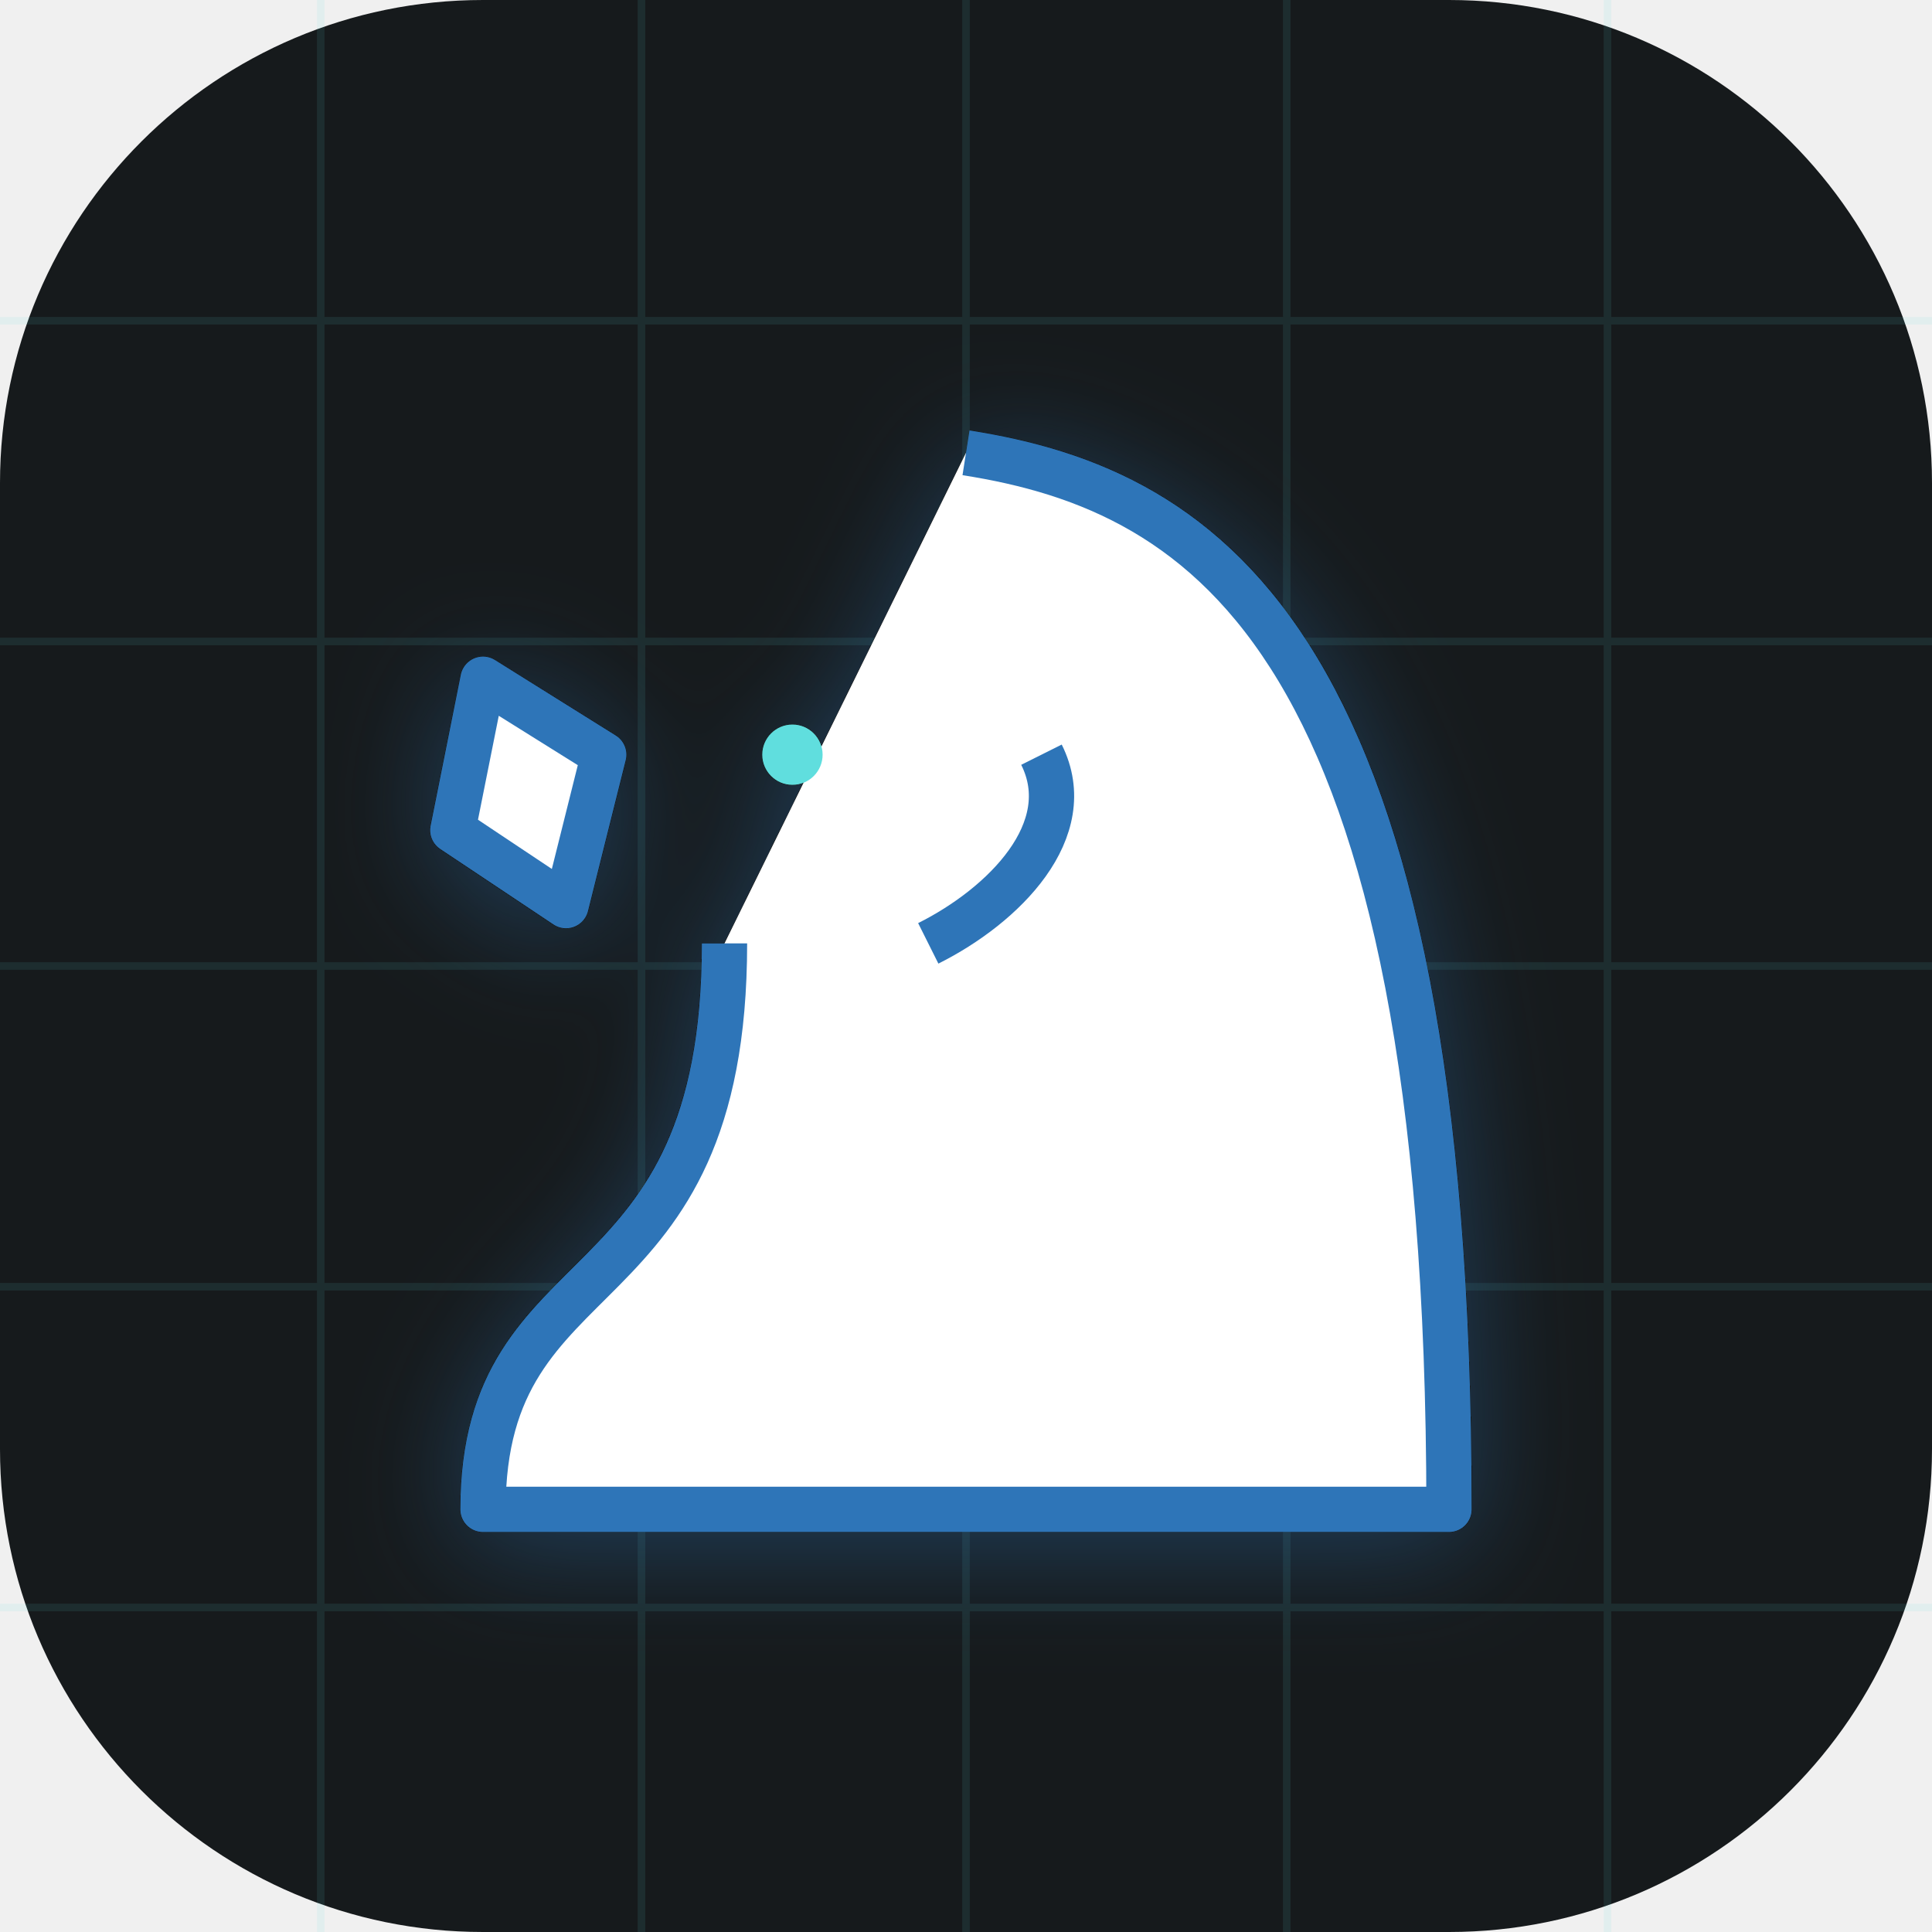
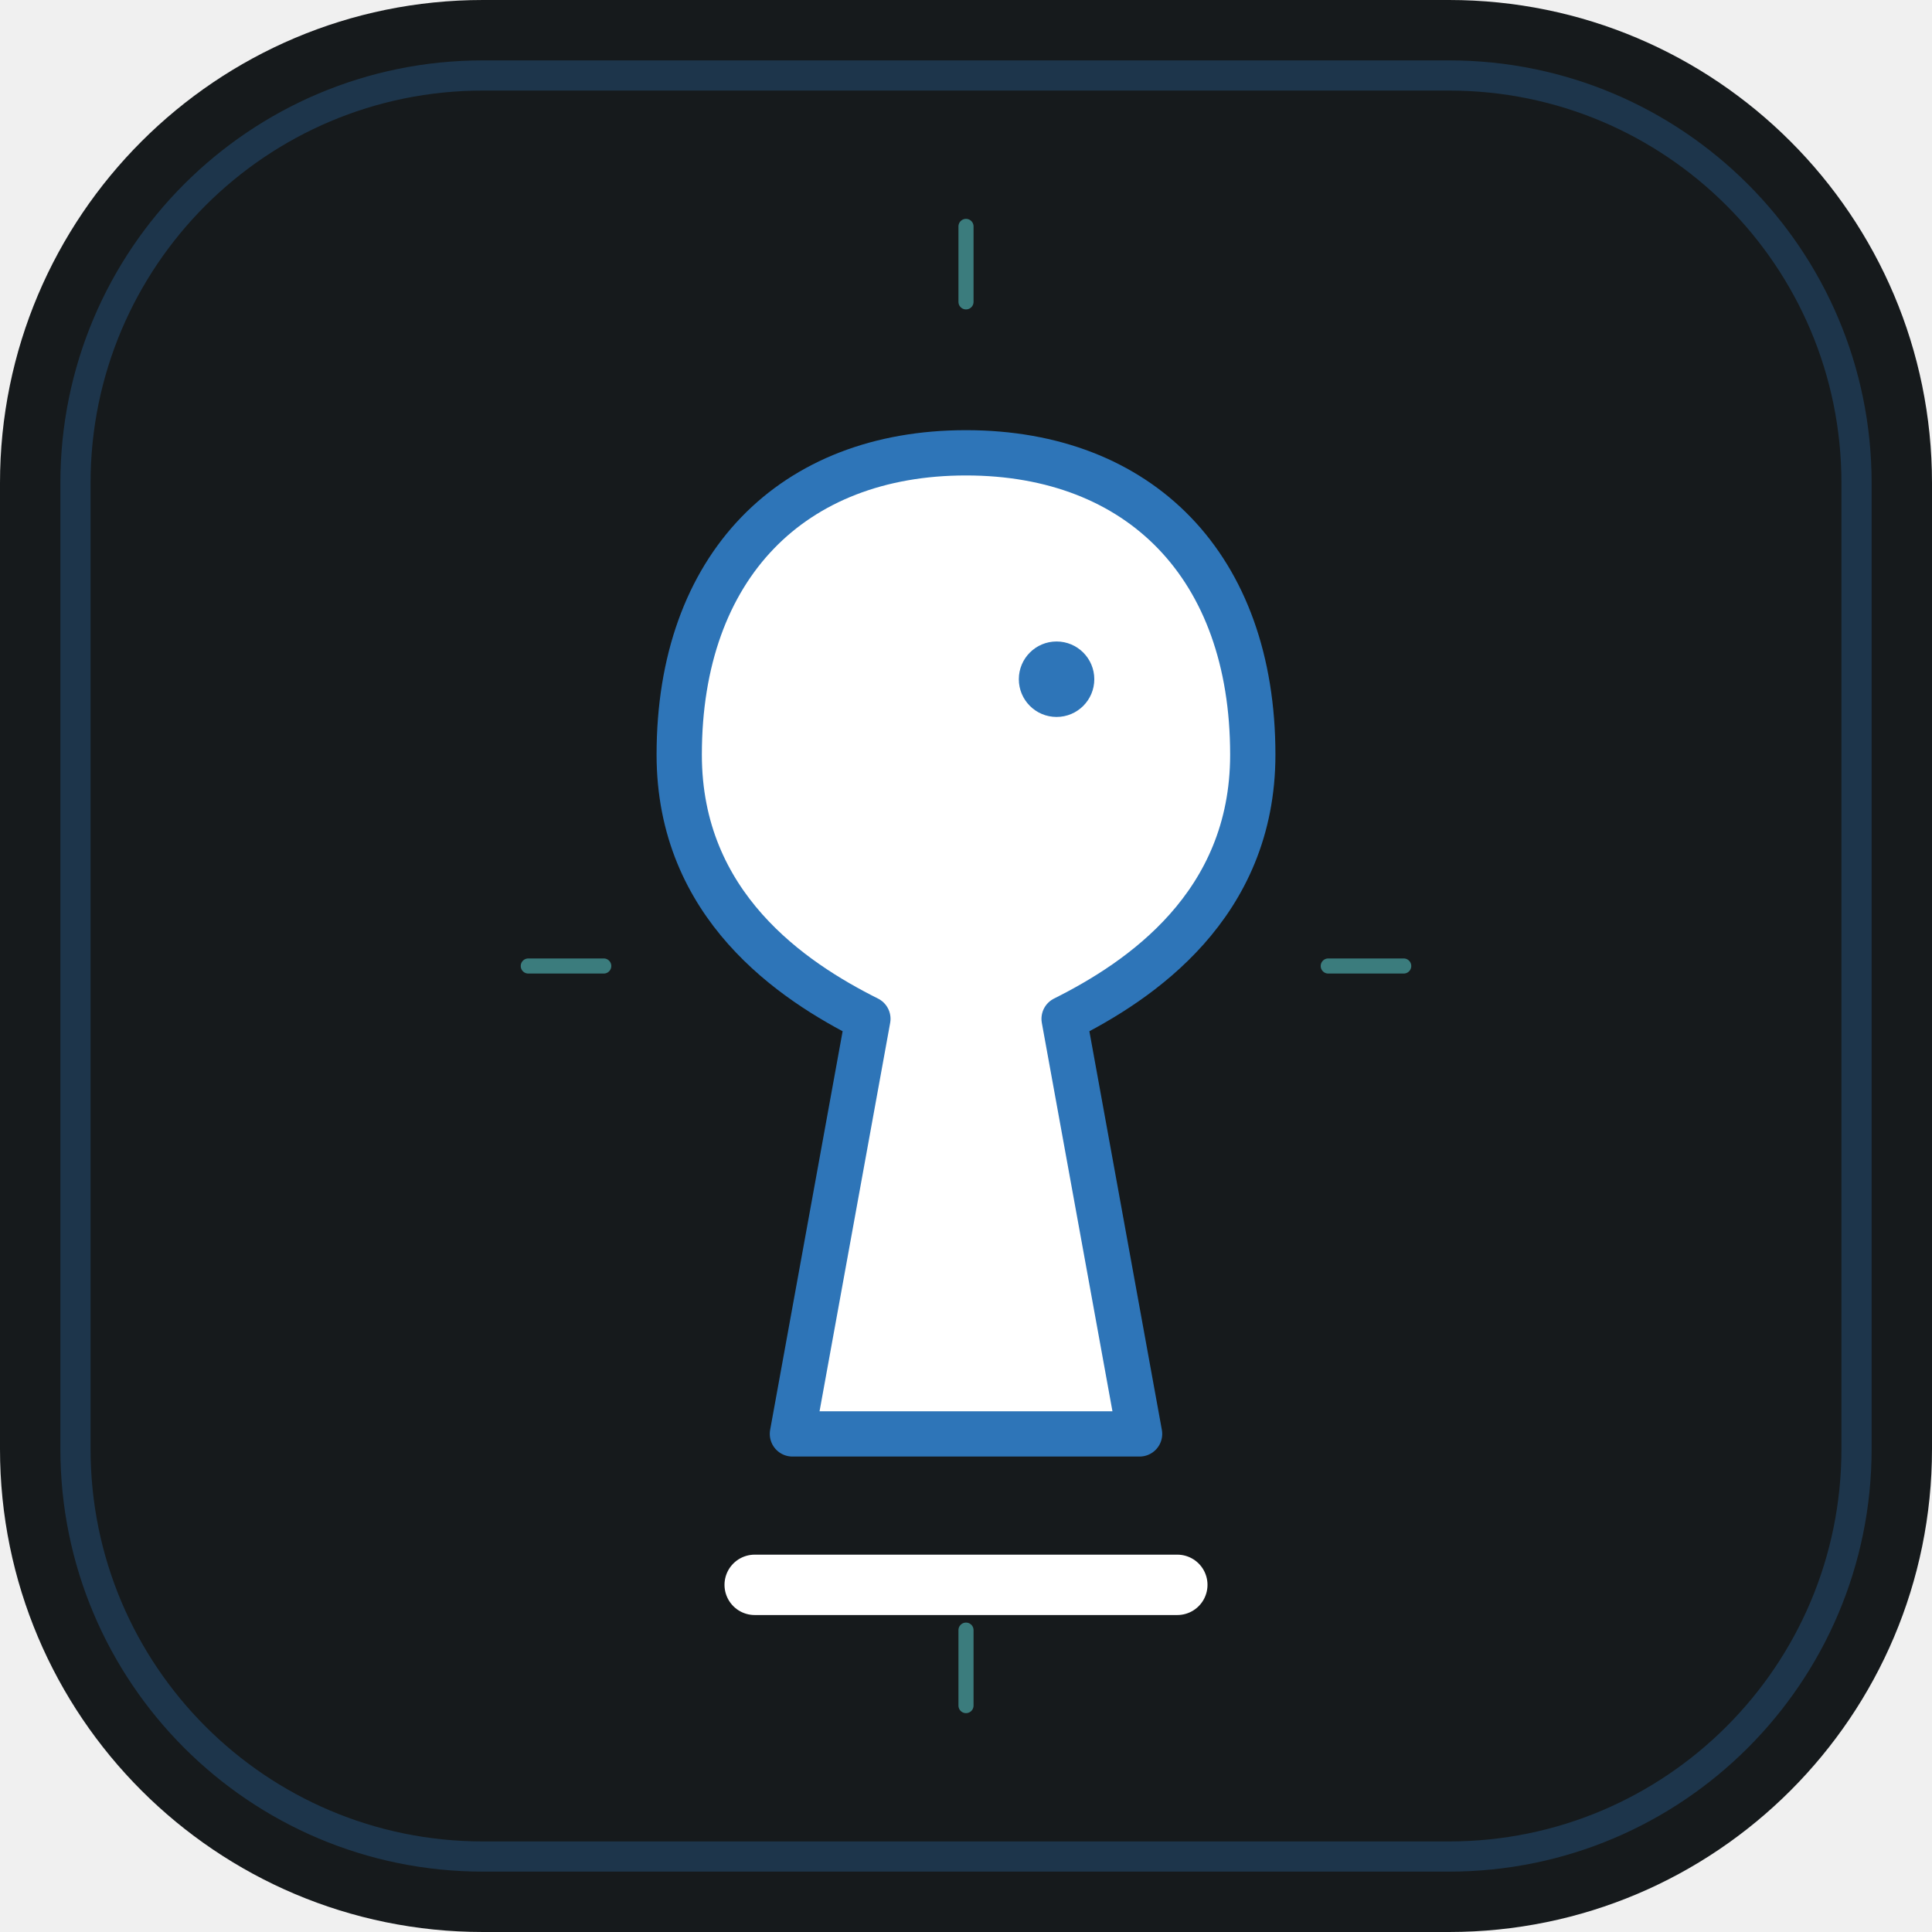
<svg xmlns="http://www.w3.org/2000/svg" width="512" height="512" viewBox="0 0 512 512" fill="none">
  <rect width="512" height="512" rx="128" fill="#161A1C" />
-   <g opacity="0.1">
-     <path d="M85 0V512M170 0V512M256 0V512M341 0V512M426 0V512" stroke="#60DEDE" stroke-width="2" />
-     <path d="M0 85H512M0 170H512M0 256H512M0 341H512M0 426H512" stroke="#60DEDE" stroke-width="2" />
-   </g>
-   <g filter="url(#glow)">
-     <path d="M256 120C320 130 384 170 384 400H128C128 330 192 350 192 250M128 180L160 200L150 240L120 220Z" fill="#FFFFFF" stroke="#2E75B8" stroke-width="12" stroke-linejoin="round" />
-     <path d="M276 200C286 220 266 240 246 250" fill="none" stroke="#2E75B8" stroke-width="12" />
-     <circle cx="210" cy="200" r="8" fill="#60DEDE" />
-   </g>
-   <defs>
-     <filter id="glow" x="0" y="0" width="512" height="512" filterUnits="userSpaceOnUse" color-interpolation-filters="sRGB">
-       <feFlood flood-opacity="0" result="BackgroundImageFix" />
-       <feColorMatrix in="SourceAlpha" type="matrix" values="0 0 0 0 0 0 0 0 0 0 0 0 0 0 0 0 0 0 127 0" result="hardAlpha" />
-       <feOffset dy="4" />
-       <feGaussianBlur stdDeviation="15" />
-       <feComposite in2="hardAlpha" operator="out" />
-       <feColorMatrix type="matrix" values="0 0 0 0 0.18 0 0 0 0 0.46 0 0 0 0 0.72 0 0 0 0.4 0" />
-       <feBlend mode="normal" in2="BackgroundImageFix" result="effect1_dropShadow" />
-       <feBlend mode="normal" in="SourceGraphic" in2="effect1_dropShadow" result="shape" />
-     </filter>
-   </defs>
+   <rect x="20" y="20" width="472" height="472" rx="108" stroke="#2E75B8" stroke-width="8" opacity="0.3" />
+   <path d="M256 120C210 120 180 150 180 200C180 240 210 260 230 270L210 380H302L282 270C302 260 332 240 332 200C332 150 302 120 256 120Z" fill="#FFFFFF" stroke="#2E75B8" stroke-width="12" stroke-linejoin="round" />
+   <circle cx="280" cy="180" r="10" fill="#2E75B8" />
+   <path d="M200 420H312" stroke="#FFFFFF" stroke-width="16" stroke-linecap="round" />
+   <path d="M140 256H160M352 256H372M256 60V80M256 432V452" stroke="#60DEDE" stroke-width="4" stroke-linecap="round" opacity="0.5" />
</svg>
